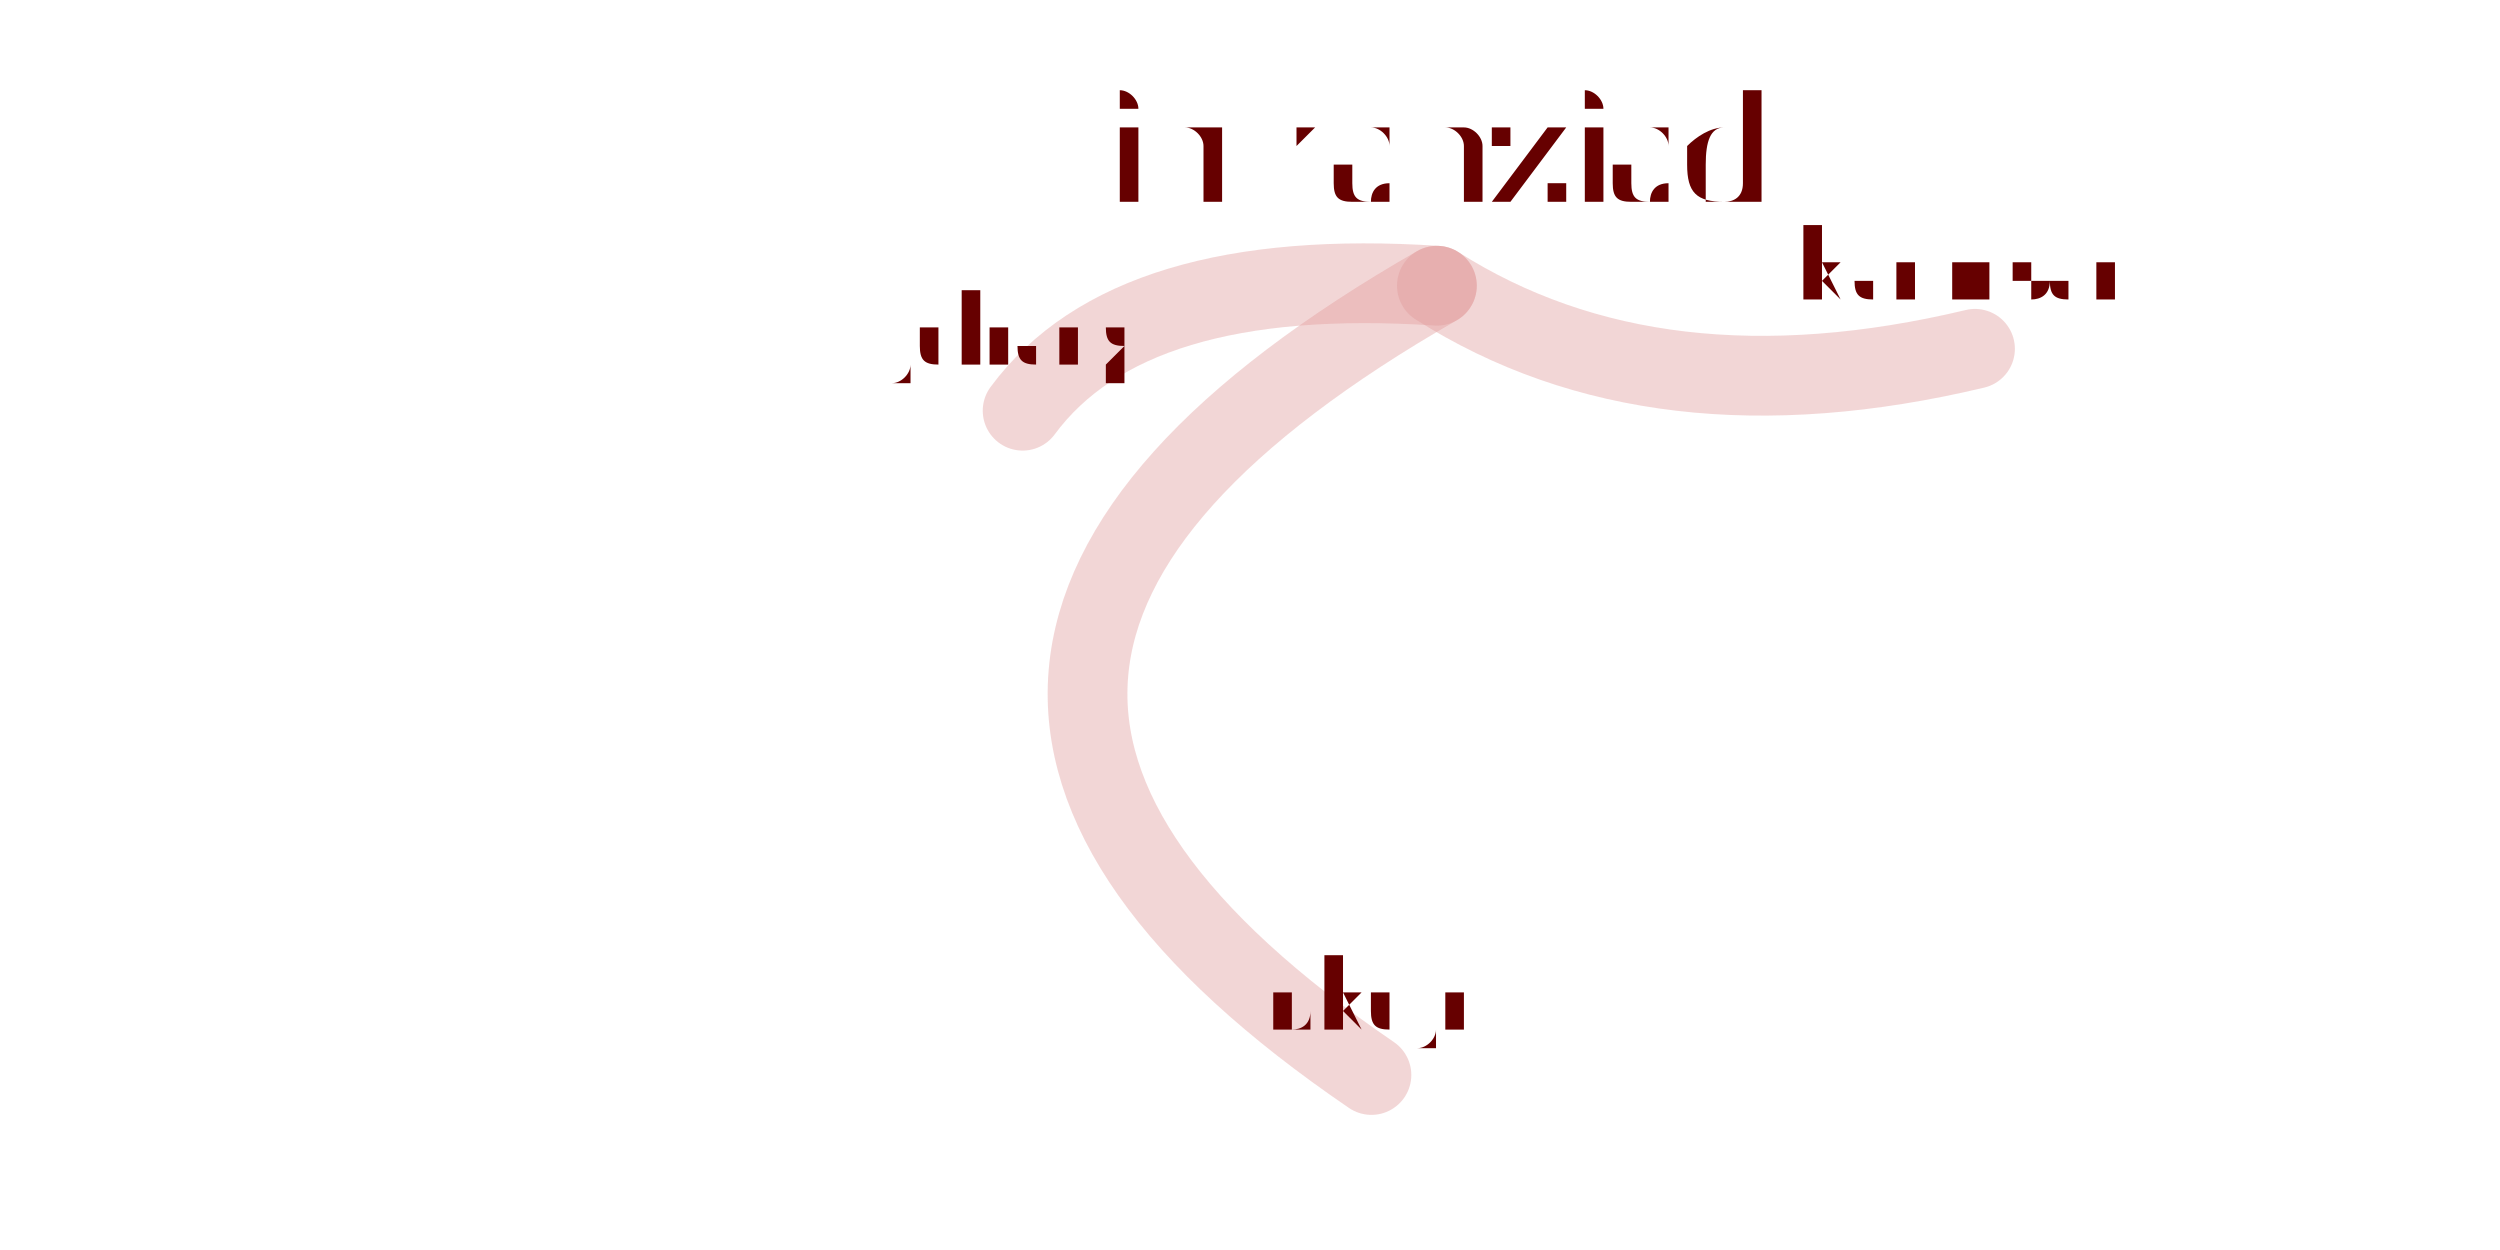
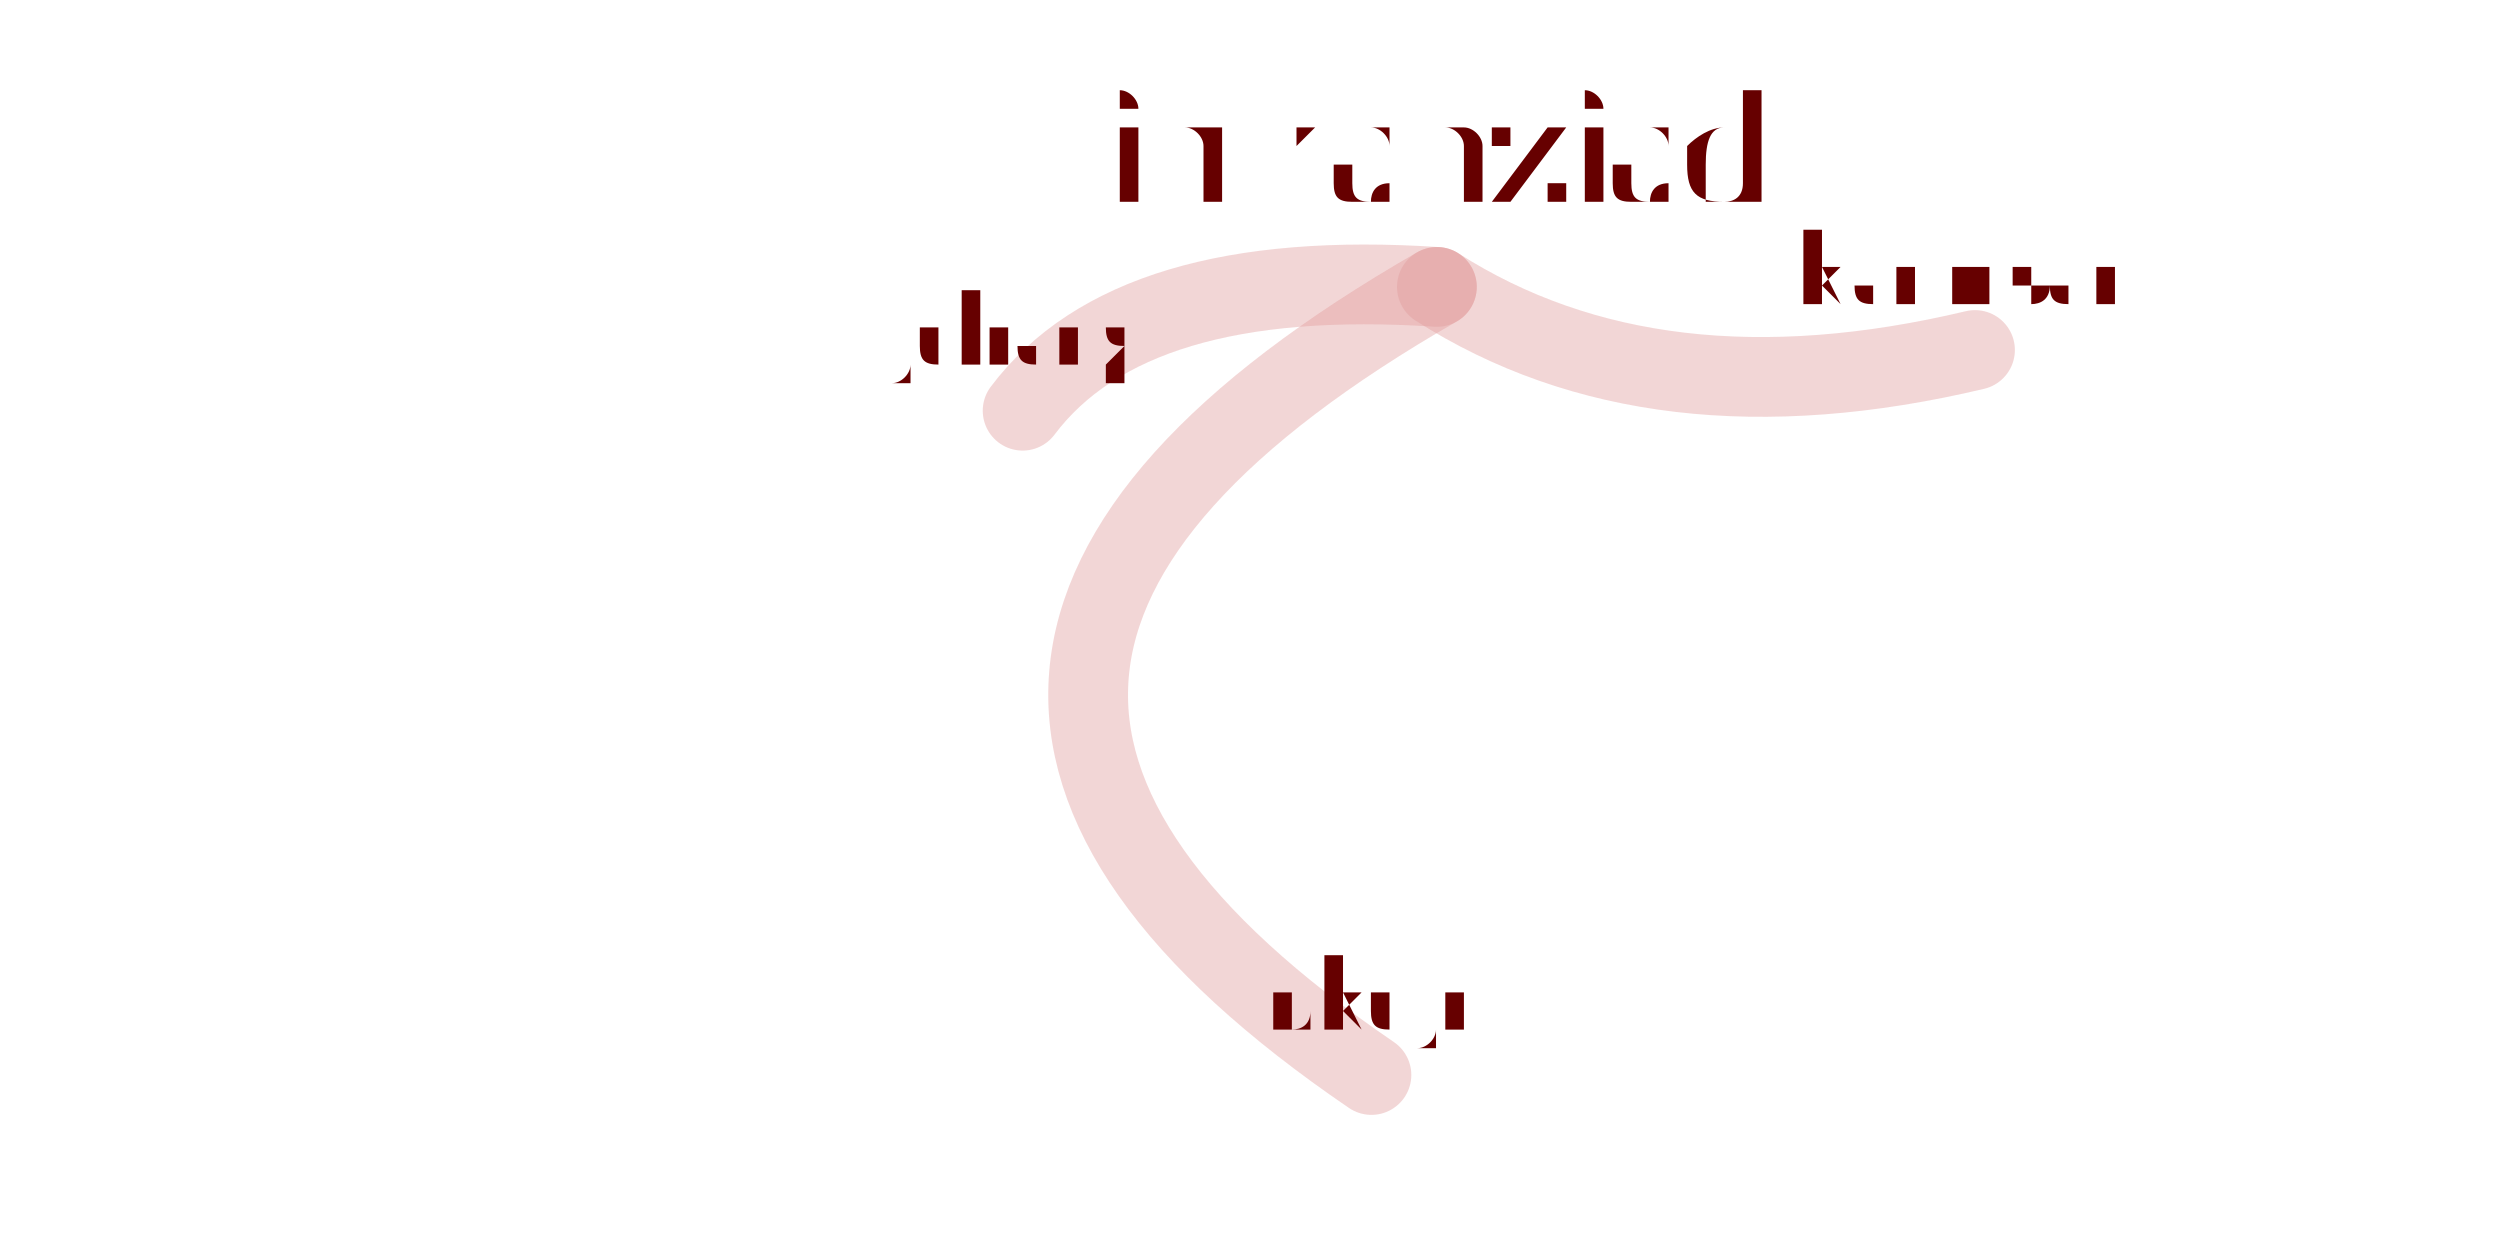
<svg xmlns="http://www.w3.org/2000/svg" width="4000" height="2000" viewBox="-0.025 -0.025 2.05 1.05">
  <style>
    path {
      fill: none;
      stroke-linecap: round;
      stroke-opacity: 0.4;
    }

    text {
      text-anchor: middle;
      alignment-baseline: hanging;
    }
  </style>
  <g opacity="0.4">
-     <path d="M1.157 0.215 Q1.341 0.332 1.609 0.268" stroke="hsl(0.0,100%,35%)" stroke-width="0.067" />
-     <path d="M1.157 0.215 Q0.899 0.198 0.809 0.320" stroke="hsl(0.0,100%,35%)" stroke-width="0.067" />
-     <path d="M1.157 0.215 Q0.599 0.535 1.102 0.878" stroke="hsl(0.0,100%,35%)" stroke-width="0.067" />
+     <path d="M1.157 0.216 Q1.340 0.333 1.609 0.269" stroke="hsl(0.0,100%,35%)" stroke-width="0.067" />
+     <path d="M1.157 0.216 Q0.900 0.199 0.809 0.320" stroke="hsl(0.0,100%,35%)" stroke-width="0.067" />
+     <path d="M1.157 0.216 Q0.600 0.536 1.102 0.878" stroke="hsl(0.0,100%,35%)" stroke-width="0.067" />
  </g>
-   <text x="1.157" y="0.144" font-size="0.141" fill="hsl(0.0,100%,20%)">imranziad</text>
-   <text x="1.609" y="0.227" font-size="0.082" fill="hsl(0.0,100%,20%)">kamesan</text>
+   <text x="1.157" y="0.145" font-size="0.141" fill="hsl(0.0,100%,20%)">imranziad</text>
+   <text x="1.609" y="0.228" font-size="0.082" fill="hsl(0.0,100%,20%)">kamesan</text>
  <text x="0.809" y="0.279" font-size="0.082" fill="hsl(0.0,100%,20%)">jcliang</text>
  <text x="1.102" y="0.837" font-size="0.082" fill="hsl(0.0,100%,20%)">okuji</text>
</svg>
